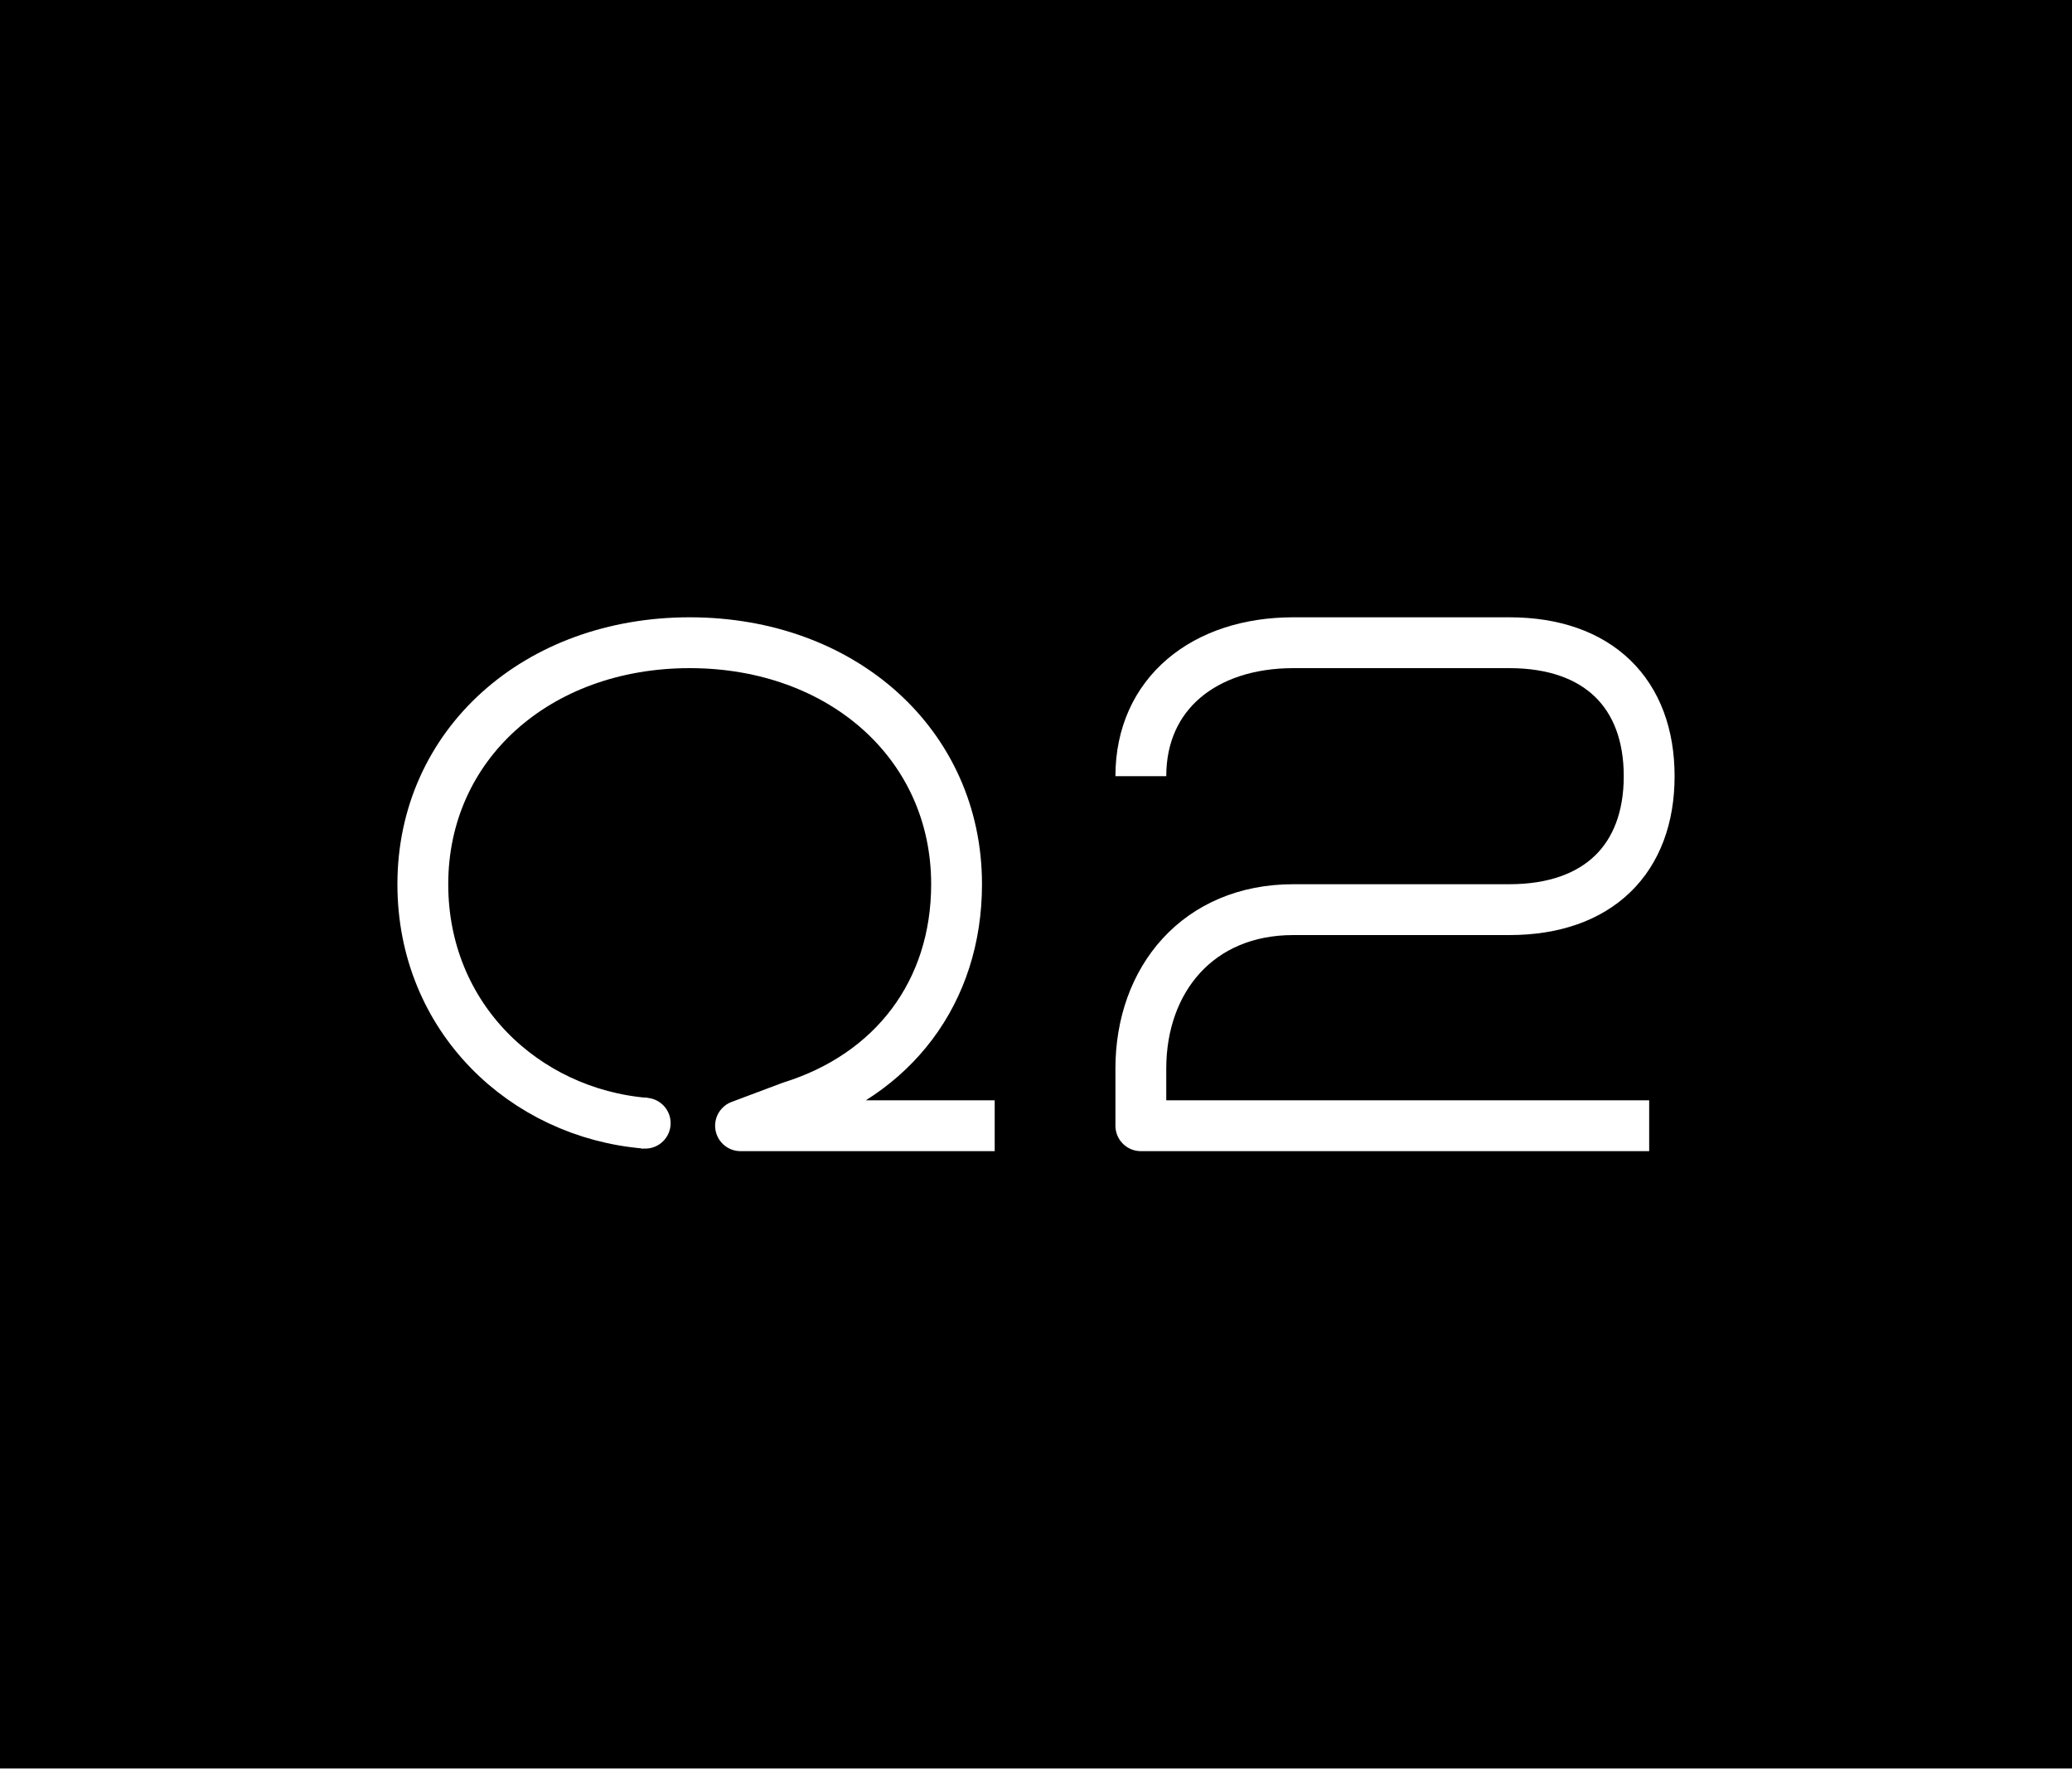
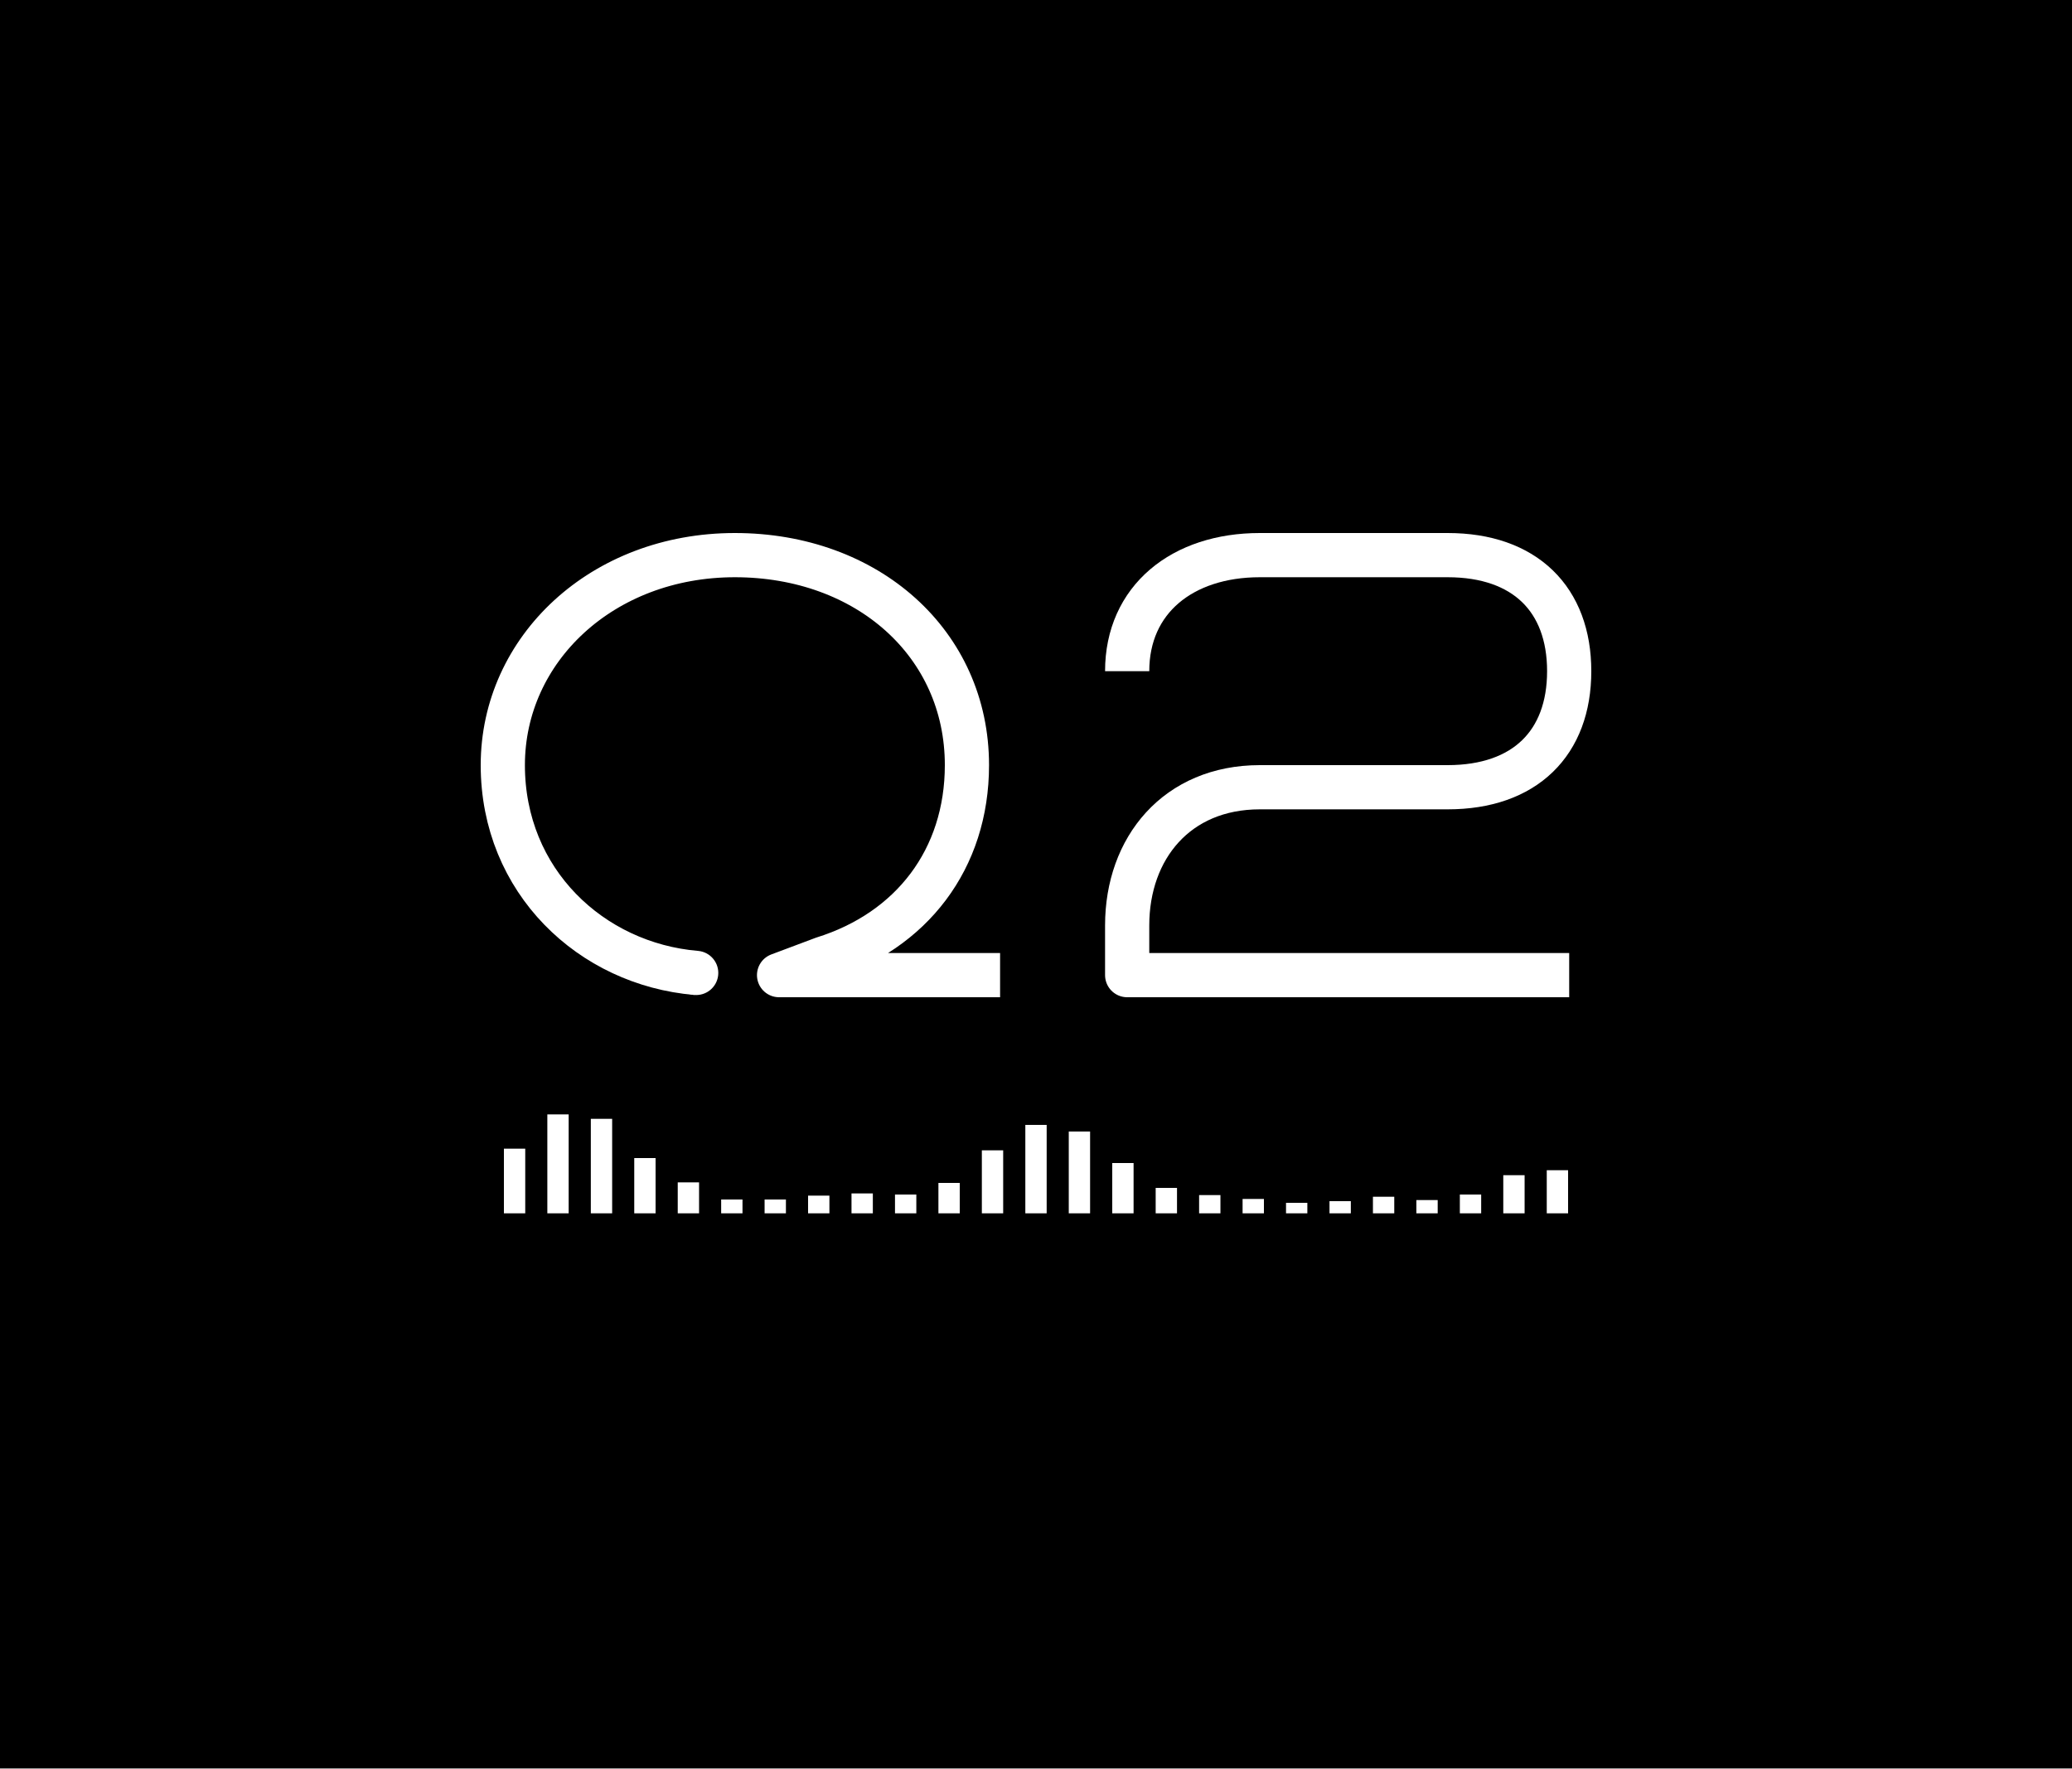
- <svg xmlns="http://www.w3.org/2000/svg" width="375" height="320" viewBox="0 0 375 320">
-   <rect width="375" height="320" fill="#000" />
-   <g transform="translate(187.5 160) scale(1.15) translate(-187.5 -144)" fill="none" stroke="#fff" stroke-width="8" stroke-linecap="butt" stroke-linejoin="round">
-     <path d="M126 181.6 C107 180 91 165 91 144 C91 122 109 106 133 106 C157 106 175 122 175 144 C175 161 165 174 149 179 L141 182 H181" />
-     <circle cx="126" cy="181.6" r="4" fill="#fff" stroke="none" />
-     <path d="M204 127 C204 114 214 106 228 106 H262 C276 106 284 114 284 127 S276 148 262 148 H228 C213 148 204 159 204 173 V182 H284" />
+ <svg xmlns="http://www.w3.org/2000/svg" id="Capa_1" version="1.1" viewBox="0 0 375 320">
+   <defs>
+     <style>
+       .st0 {
+         fill: #fff;
+       }
+ 
+       .st1 {
+         fill: none;
+         stroke: #fff;
+         stroke-linejoin: round;
+         stroke-width: 8px;
+       }
+     </style>
+   </defs>
+   <rect width="375" height="320" />
+   <g id="Q2_logo">
+     <path class="st1" d="M126,176.05c-19-1.6-35-16.6-35-37.6s18-38,42-38,42,16,42,38c0,17-10,30-26,35l-8,3h40" />
+     <circle class="st0" cx="126" cy="176.05" r="4" />
+     <path class="st1" d="M204,121.45c0-13,10-21,24-21h34c14,0,22,8,22,21s-8,21-22,21h-34c-15,0-24,11-24,25v9h80" />
+   </g>
+   <g id="Visualizer">
+     <rect id="_x35_0" class="st0" x="91.2" y="207.85" width="3.86" height="11.7" />
+     <rect id="_x34_8" class="st0" x="99.06" y="201.65" width="3.86" height="17.9" />
+     <rect id="_x34_6" class="st0" x="106.93" y="202.45" width="3.86" height="17.1" />
+     <rect id="_x34_4" class="st0" x="114.79" y="209.55" width="3.86" height="10" />
+     <rect id="_x34_2" class="st0" x="122.66" y="213.95" width="3.86" height="5.6" />
+     <rect id="_x34_0" class="st0" x="130.52" y="217.05" width="3.86" height="2.5" />
+     <rect id="_x33_8" class="st0" x="138.38" y="217.05" width="3.86" height="2.5" />
+     <rect id="_x33_6" class="st0" x="146.25" y="216.35" width="3.86" height="3.2" />
+     <rect id="_x33_4" class="st0" x="154.11" y="215.95" width="3.86" height="3.6" />
+     <rect id="_x33_2" class="st0" x="161.98" y="216.15" width="3.86" height="3.4" />
+     <rect id="_x33_0" class="st0" x="169.84" y="214.05" width="3.86" height="5.5" />
+     <rect id="_x32_8" class="st0" x="177.7" y="208.15" width="3.86" height="11.4" />
+     <rect id="_x32_6" class="st0" x="185.57" y="203.55" width="3.86" height="16" />
+     <rect id="_x32_4" class="st0" x="193.43" y="204.75" width="3.86" height="14.8" />
+     <rect id="_x32_2" class="st0" x="201.3" y="210.45" width="3.86" height="9.1" />
+     <rect id="_x32_0" class="st0" x="209.16" y="214.95" width="3.86" height="4.6" />
+     <rect id="_x31_8" class="st0" x="217.02" y="216.25" width="3.86" height="3.3" />
+     <rect id="_x31_6" class="st0" x="224.89" y="216.95" width="3.86" height="2.6" />
+     <rect id="_x31_4" class="st0" x="232.75" y="217.65" width="3.86" height="1.9" />
+     <rect id="_x31_2" class="st0" x="240.62" y="217.35" width="3.86" height="2.2" />
+     <rect id="_x31_0" class="st0" x="248.48" y="216.55" width="3.86" height="3" />
+     <rect id="_x38_" class="st0" x="256.34" y="217.15" width="3.86" height="2.4" />
+     <rect id="_x36_" class="st0" x="264.21" y="216.15" width="3.86" height="3.4" />
+     <rect id="_x34_" class="st0" x="272.07" y="212.65" width="3.86" height="6.9" />
+     <rect id="_x32_" class="st0" x="279.94" y="211.75" width="3.86" height="7.8" />
  </g>
</svg>
